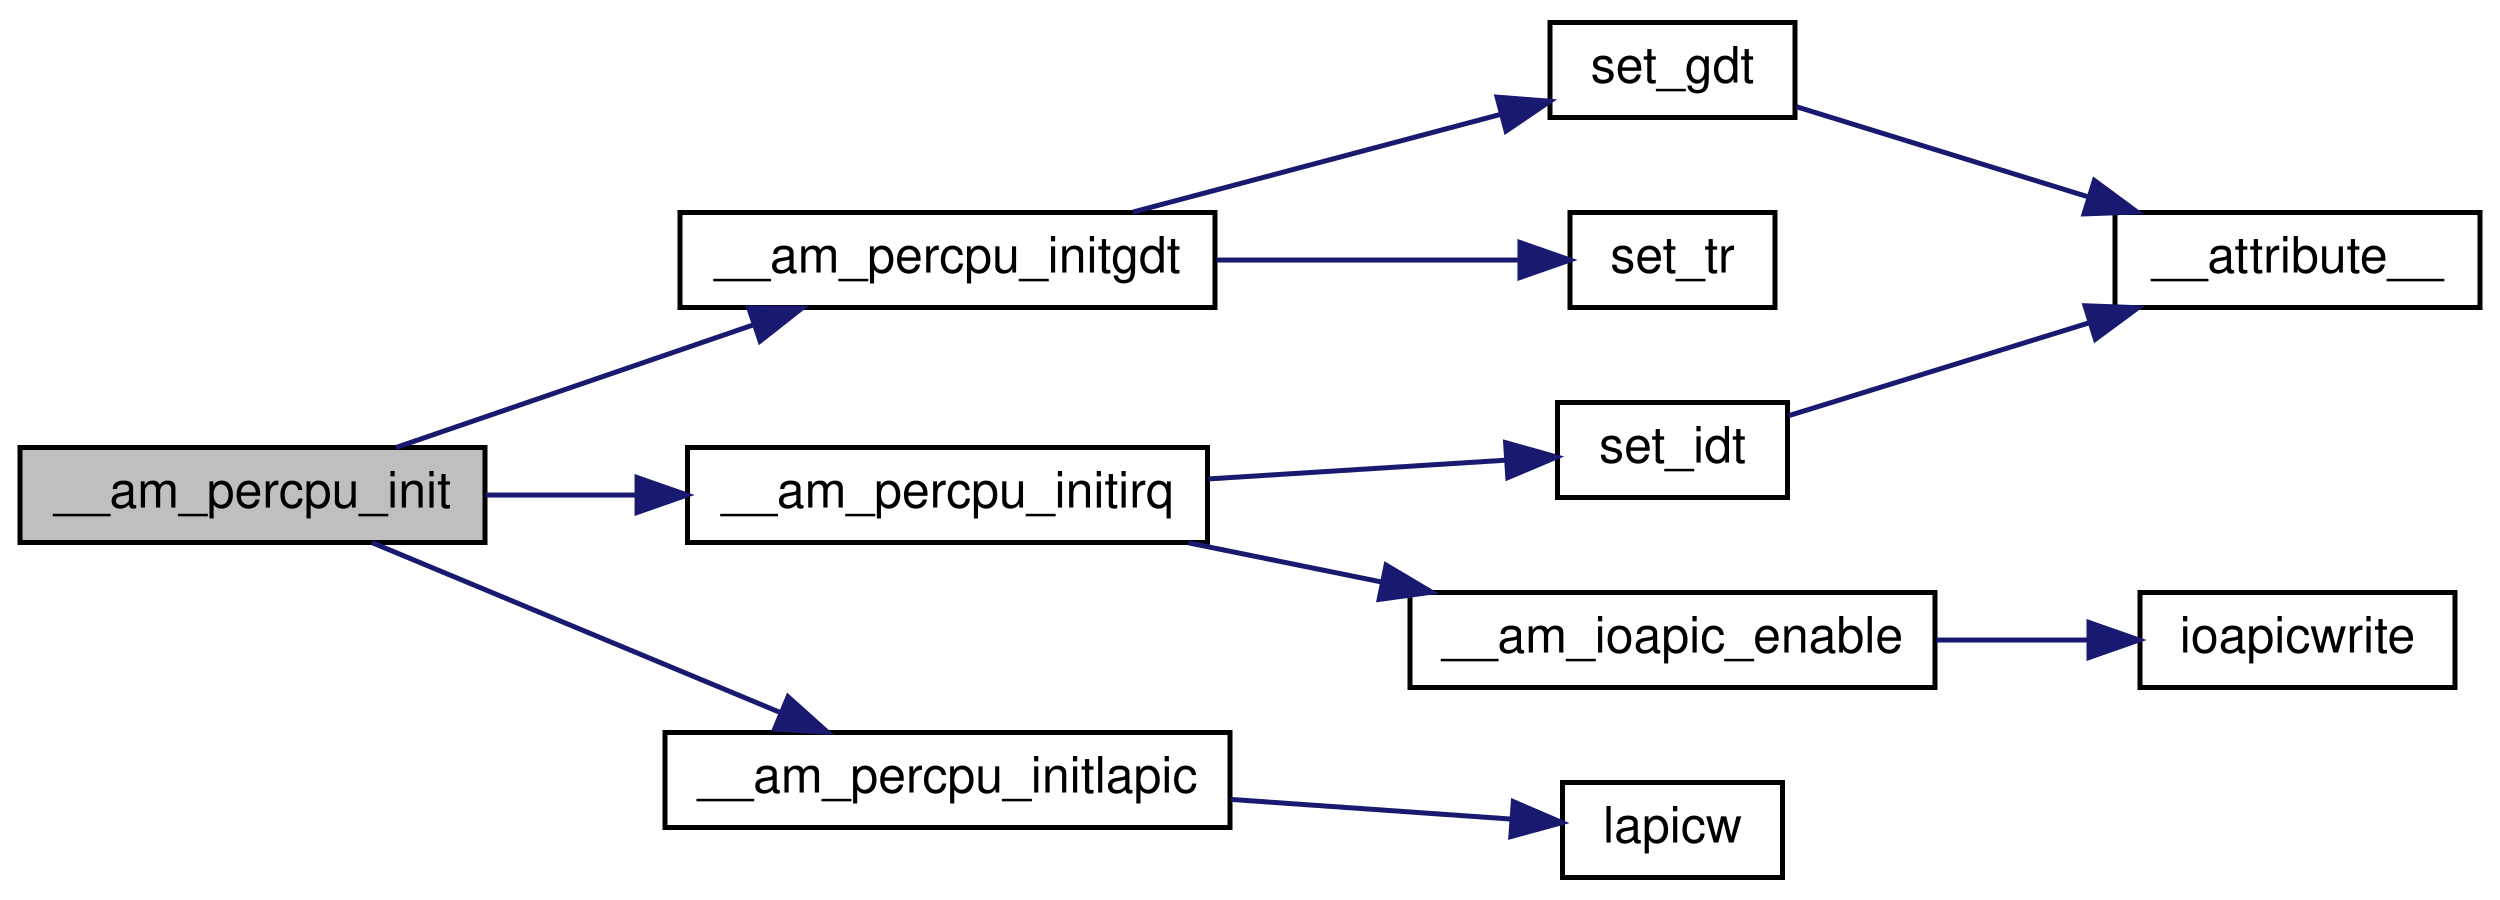
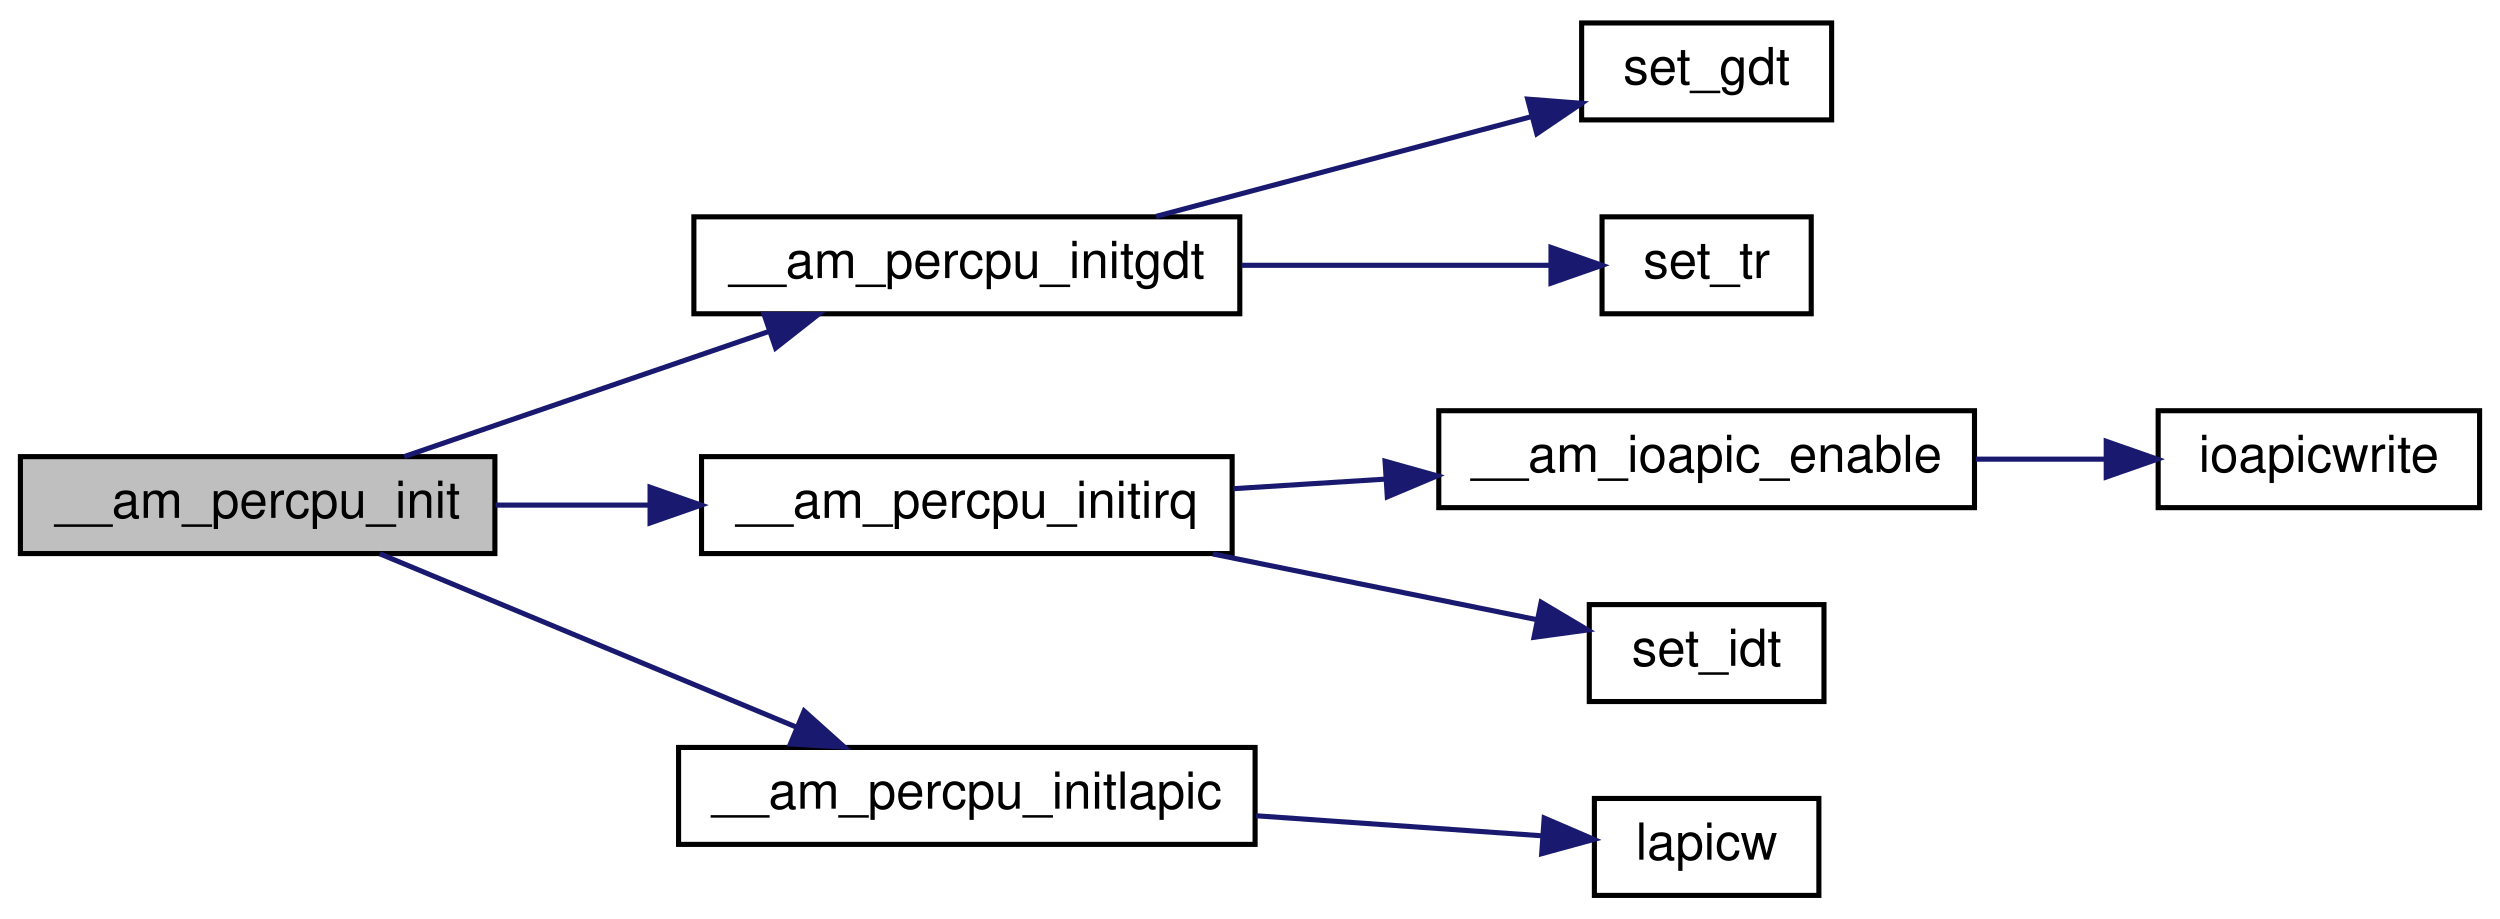
- <svg xmlns="http://www.w3.org/2000/svg" xmlns:xlink="http://www.w3.org/1999/xlink" width="500pt" height="180pt" viewBox="0.00 0.00 500.00 180.00">
+ <svg xmlns="http://www.w3.org/2000/svg" xmlns:xlink="http://www.w3.org/1999/xlink" width="490pt" height="180pt" viewBox="0.00 0.00 490.00 180.00">
  <g id="graph0" class="graph" transform="scale(1 1) rotate(0) translate(4 176)">
    <g id="node1" class="node">
      <g id="a_node1">
        <a xlink:title=" ">
          <polygon fill="#bfbfbf" stroke="black" points="0,-67.5 0,-86.5 93,-86.5 93,-67.5 0,-67.5" />
          <text text-anchor="middle" x="46.5" y="-74.5" font-family="Helvetica,sans-Serif" font-size="10.00">__am_percpu_init</text>
        </a>
      </g>
    </g>
    <g id="node2" class="node">
      <g id="a_node2">
        <a xlink:href="trm_8c.html#a30657d927e0438fe41ba851aa9d7bc31" target="_top" xlink:title=" ">
          <polygon fill="none" stroke="black" points="132,-114.5 132,-133.5 239,-133.5 239,-114.5 132,-114.5" />
          <text text-anchor="middle" x="185.5" y="-121.5" font-family="Helvetica,sans-Serif" font-size="10.00">__am_percpu_initgdt</text>
        </a>
      </g>
    </g>
    <g id="edge1" class="edge">
      <path fill="none" stroke="midnightblue" d="M75.22,-86.51C95.79,-93.57 124.07,-103.27 146.71,-111.04" />
      <polygon fill="midnightblue" stroke="midnightblue" points="145.75,-114.41 156.35,-114.34 148.02,-107.79 145.75,-114.41" />
    </g>
-     <g id="node6" class="node">
-       <g id="a_node6">
+     <g id="node5" class="node">
+       <g id="a_node5">
        <a xlink:href="cte_8c.html#adb128cbf8cb1844d1fef62c3647a3f25" target="_top" xlink:title=" ">
          <polygon fill="none" stroke="black" points="133.5,-67.5 133.5,-86.5 237.5,-86.5 237.5,-67.5 133.5,-67.5" />
          <text text-anchor="middle" x="185.5" y="-74.5" font-family="Helvetica,sans-Serif" font-size="10.00">__am_percpu_initirq</text>
        </a>
      </g>
    </g>
-     <g id="edge5" class="edge">
+     <g id="edge4" class="edge">
      <path fill="none" stroke="midnightblue" d="M93.12,-77C102.81,-77 113.19,-77 123.35,-77" />
      <polygon fill="midnightblue" stroke="midnightblue" points="123.41,-80.5 133.41,-77 123.41,-73.5 123.41,-80.5" />
    </g>
-     <g id="node10" class="node">
-       <g id="a_node10">
+     <g id="node9" class="node">
+       <g id="a_node9">
        <a xlink:href="ioe_8c.html#afd452a54c6657d504fdbc70af4adb9cf" target="_top" xlink:title=" ">
          <polygon fill="none" stroke="black" points="129,-10.5 129,-29.5 242,-29.5 242,-10.5 129,-10.5" />
          <text text-anchor="middle" x="185.5" y="-17.5" font-family="Helvetica,sans-Serif" font-size="10.00">__am_percpu_initlapic</text>
        </a>
      </g>
    </g>
-     <g id="edge10" class="edge">
+     <g id="edge8" class="edge">
      <path fill="none" stroke="midnightblue" d="M70.43,-67.46C92.76,-58.17 126.9,-43.96 152.02,-33.51" />
      <polygon fill="midnightblue" stroke="midnightblue" points="153.61,-36.64 161.49,-29.57 150.92,-30.18 153.61,-36.64" />
    </g>
    <g id="node3" class="node">
      <g id="a_node3">
        <a xlink:href="x86_8h.html#a4dc007b346b1364320af9d9e1c105455" target="_top" xlink:title=" ">
          <polygon fill="none" stroke="black" points="306,-152.5 306,-171.5 355,-171.5 355,-152.5 306,-152.5" />
          <text text-anchor="middle" x="330.5" y="-159.5" font-family="Helvetica,sans-Serif" font-size="10.00">set_gdt</text>
        </a>
      </g>
    </g>
    <g id="edge2" class="edge">
      <path fill="none" stroke="midnightblue" d="M222.58,-133.59C245.16,-139.59 274.03,-147.26 296.08,-153.12" />
      <polygon fill="midnightblue" stroke="midnightblue" points="295.42,-156.57 305.99,-155.75 297.22,-149.8 295.42,-156.57" />
    </g>
-     <g id="node5" class="node">
-       <g id="a_node5">
+     <g id="node4" class="node">
+       <g id="a_node4">
        <a xlink:href="x86_8h.html#a2d9f7bff4b1a6ec6b994dffdc4172bef" target="_top" xlink:title=" ">
          <polygon fill="none" stroke="black" points="310,-114.5 310,-133.5 351,-133.5 351,-114.5 310,-114.5" />
          <text text-anchor="middle" x="330.5" y="-121.5" font-family="Helvetica,sans-Serif" font-size="10.00">set_tr</text>
        </a>
      </g>
    </g>
-     <g id="edge4" class="edge">
+     <g id="edge3" class="edge">
      <path fill="none" stroke="midnightblue" d="M239.34,-124C259.77,-124 282.38,-124 299.84,-124" />
      <polygon fill="midnightblue" stroke="midnightblue" points="299.99,-127.5 309.99,-124 299.99,-120.5 299.99,-127.5" />
    </g>
-     <g id="node4" class="node">
-       <g id="a_node4">
-         <a xlink:href="amdev_8h.html#ab31b92691e50ae7e3b7d50598fad2e8c" target="_top" xlink:title=" ">
-           <polygon fill="none" stroke="black" points="419,-114.5 419,-133.5 492,-133.5 492,-114.5 419,-114.5" />
-           <text text-anchor="middle" x="455.5" y="-121.5" font-family="Helvetica,sans-Serif" font-size="10.00">__attribute__</text>
+     <g id="node6" class="node">
+       <g id="a_node6">
+         <a xlink:href="ioe_8c.html#aaa8b5de13119943f63fd14ce0cbb748f" target="_top" xlink:title=" ">
+           <polygon fill="none" stroke="black" points="278,-76.5 278,-95.5 383,-95.5 383,-76.5 278,-76.5" />
+           <text text-anchor="middle" x="330.5" y="-83.5" font-family="Helvetica,sans-Serif" font-size="10.00">__am_ioapic_enable</text>
        </a>
      </g>
    </g>
-     <g id="edge3" class="edge">
-       <path fill="none" stroke="midnightblue" d="M355.22,-154.67C371.74,-149.57 394.21,-142.63 413.6,-136.64" />
-       <polygon fill="midnightblue" stroke="midnightblue" points="414.88,-139.9 423.4,-133.61 412.81,-133.22 414.88,-139.9" />
+     <g id="edge5" class="edge">
+       <path fill="none" stroke="midnightblue" d="M237.72,-80.22C247.36,-80.83 257.53,-81.47 267.45,-82.09" />
+       <polygon fill="midnightblue" stroke="midnightblue" points="267.47,-85.6 277.67,-82.74 267.91,-78.62 267.47,-85.6" />
+     </g>
+     <g id="node8" class="node">
+       <g id="a_node8">
+         <a xlink:href="x86_8h.html#aec7546614338d8b90023fa2805432e22" target="_top" xlink:title=" ">
+           <polygon fill="none" stroke="black" points="307.5,-38.5 307.5,-57.5 353.5,-57.5 353.5,-38.5 307.5,-38.5" />
+           <text text-anchor="middle" x="330.5" y="-45.5" font-family="Helvetica,sans-Serif" font-size="10.00">set_idt</text>
+         </a>
+       </g>
+     </g>
+     <g id="edge7" class="edge">
+       <path fill="none" stroke="midnightblue" d="M233.72,-67.42C254.59,-63.19 278.58,-58.33 297.34,-54.52" />
+       <polygon fill="midnightblue" stroke="midnightblue" points="298.06,-57.95 307.17,-52.53 296.67,-51.09 298.06,-57.95" />
    </g>
    <g id="node7" class="node">
      <g id="a_node7">
-         <a xlink:href="ioe_8c.html#aaa8b5de13119943f63fd14ce0cbb748f" target="_top" xlink:title=" ">
-           <polygon fill="none" stroke="black" points="278,-38.5 278,-57.5 383,-57.5 383,-38.5 278,-38.5" />
-           <text text-anchor="middle" x="330.5" y="-45.5" font-family="Helvetica,sans-Serif" font-size="10.00">__am_ioapic_enable</text>
+         <a xlink:href="ioe_8c.html#aef6c47d7966a31659d7e494efed1b15c" target="_top" xlink:title=" ">
+           <polygon fill="none" stroke="black" points="419,-76.5 419,-95.5 482,-95.5 482,-76.5 419,-76.5" />
+           <text text-anchor="middle" x="450.5" y="-83.5" font-family="Helvetica,sans-Serif" font-size="10.00">ioapicwrite</text>
        </a>
      </g>
    </g>
    <g id="edge6" class="edge">
-       <path fill="none" stroke="midnightblue" d="M233.72,-67.42C246.04,-64.92 259.46,-62.2 272.25,-59.61" />
-       <polygon fill="midnightblue" stroke="midnightblue" points="273.22,-62.98 282.33,-57.57 271.83,-56.12 273.22,-62.98" />
+       <path fill="none" stroke="midnightblue" d="M383.26,-86C391.79,-86 400.53,-86 408.75,-86" />
+       <polygon fill="midnightblue" stroke="midnightblue" points="408.82,-89.5 418.82,-86 408.82,-82.5 408.82,-89.5" />
    </g>
-     <g id="node9" class="node">
-       <g id="a_node9">
-         <a xlink:href="x86_8h.html#aec7546614338d8b90023fa2805432e22" target="_top" xlink:title=" ">
-           <polygon fill="none" stroke="black" points="307.5,-76.5 307.5,-95.5 353.5,-95.5 353.5,-76.5 307.5,-76.5" />
-           <text text-anchor="middle" x="330.5" y="-83.5" font-family="Helvetica,sans-Serif" font-size="10.00">set_idt</text>
-         </a>
-       </g>
-     </g>
-     <g id="edge8" class="edge">
-       <path fill="none" stroke="midnightblue" d="M237.72,-80.22C257.5,-81.47 279.53,-82.86 297.05,-83.96" />
-       <polygon fill="midnightblue" stroke="midnightblue" points="297.12,-87.47 307.32,-84.6 297.56,-80.48 297.12,-87.47" />
-     </g>
-     <g id="node8" class="node">
-       <g id="a_node8">
-         <a xlink:href="ioe_8c.html#aef6c47d7966a31659d7e494efed1b15c" target="_top" xlink:title=" ">
-           <polygon fill="none" stroke="black" points="424,-38.5 424,-57.5 487,-57.5 487,-38.5 424,-38.5" />
-           <text text-anchor="middle" x="455.5" y="-45.5" font-family="Helvetica,sans-Serif" font-size="10.00">ioapicwrite</text>
-         </a>
-       </g>
-     </g>
-     <g id="edge7" class="edge">
-       <path fill="none" stroke="midnightblue" d="M383.31,-48C393.43,-48 403.92,-48 413.63,-48" />
-       <polygon fill="midnightblue" stroke="midnightblue" points="413.8,-51.5 423.8,-48 413.8,-44.5 413.8,-51.5" />
-     </g>
-     <g id="edge9" class="edge">
-       <path fill="none" stroke="midnightblue" d="M353.77,-92.88C370.48,-98.04 393.8,-105.25 413.8,-111.43" />
-       <polygon fill="midnightblue" stroke="midnightblue" points="413.01,-114.85 423.6,-114.45 415.08,-108.16 413.01,-114.85" />
-     </g>
-     <g id="node11" class="node">
-       <g id="a_node11">
+     <g id="node10" class="node">
+       <g id="a_node10">
        <a xlink:href="ioe_8c.html#a72d9ed0bfe1066367763e044b7a7b7c3" target="_top" xlink:title=" ">
          <polygon fill="none" stroke="black" points="308.5,-0.5 308.5,-19.5 352.5,-19.5 352.5,-0.5 308.5,-0.5" />
          <text text-anchor="middle" x="330.5" y="-7.5" font-family="Helvetica,sans-Serif" font-size="10.00">lapicw</text>
        </a>
      </g>
    </g>
-     <g id="edge11" class="edge">
+     <g id="edge9" class="edge">
      <path fill="none" stroke="midnightblue" d="M242.2,-16.11C261.24,-14.77 281.85,-13.33 298.27,-12.18" />
      <polygon fill="midnightblue" stroke="midnightblue" points="298.66,-15.67 308.39,-11.48 298.17,-8.68 298.66,-15.67" />
    </g>
  </g>
</svg>
